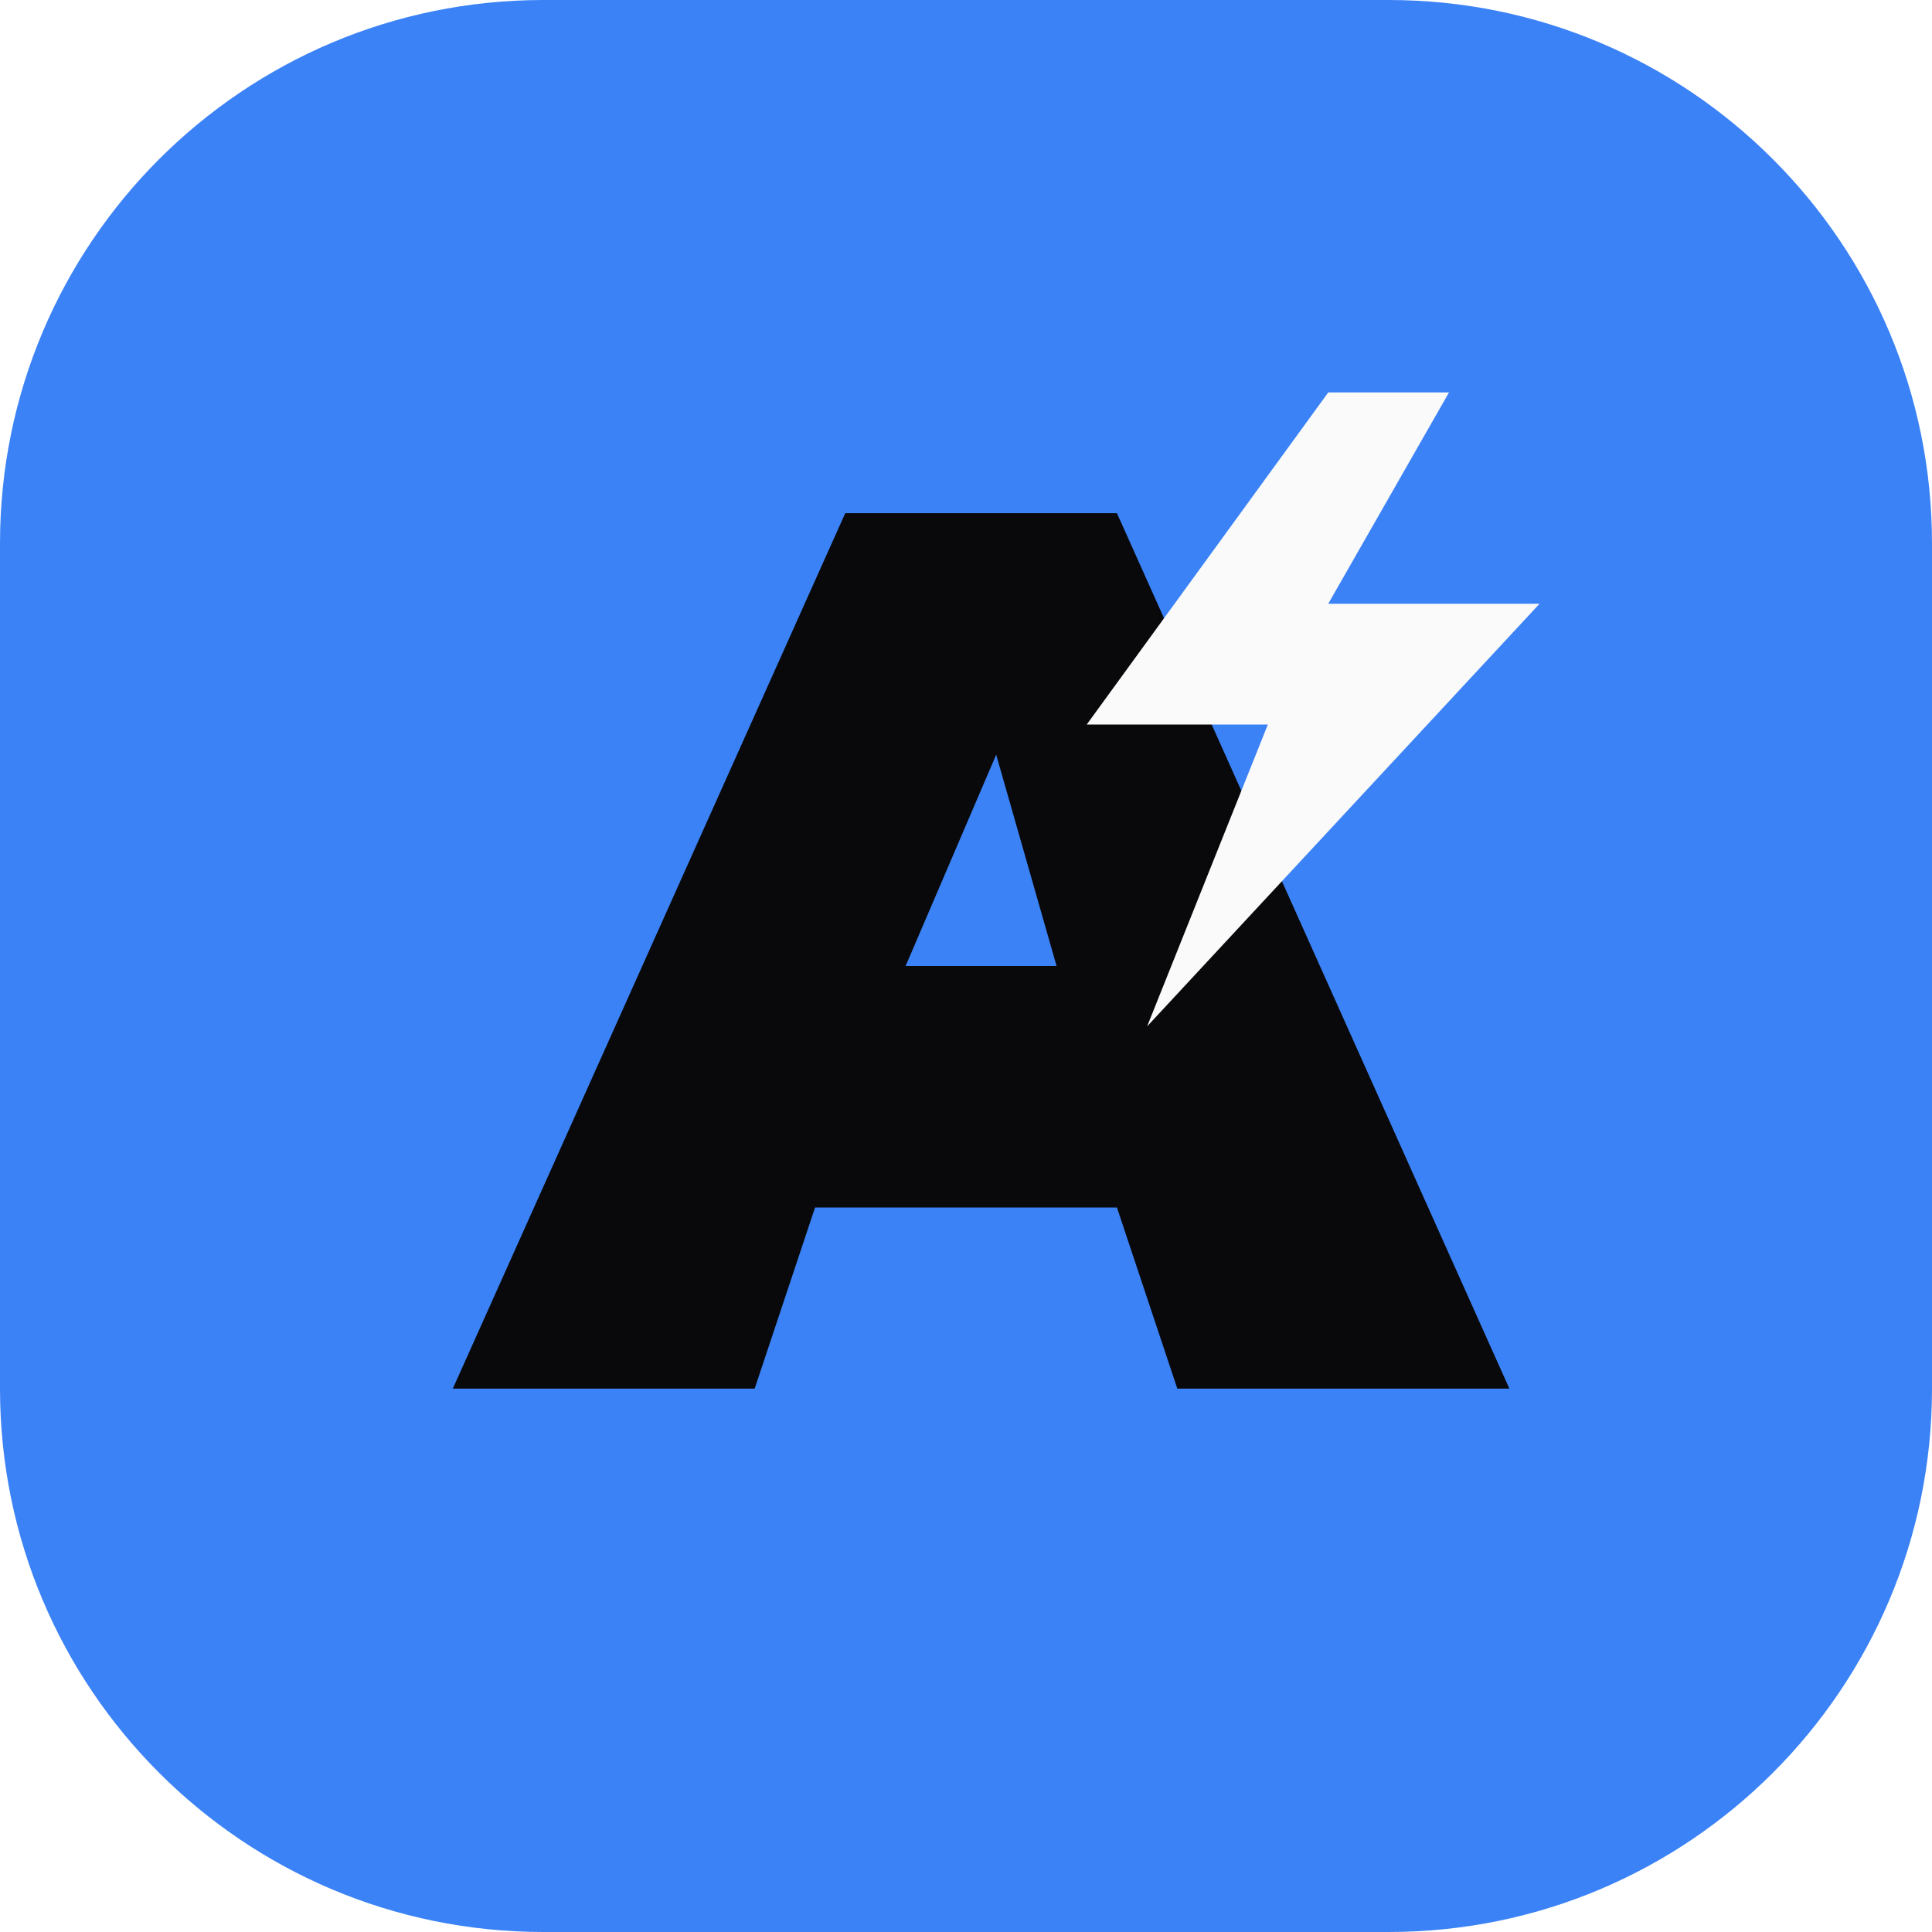
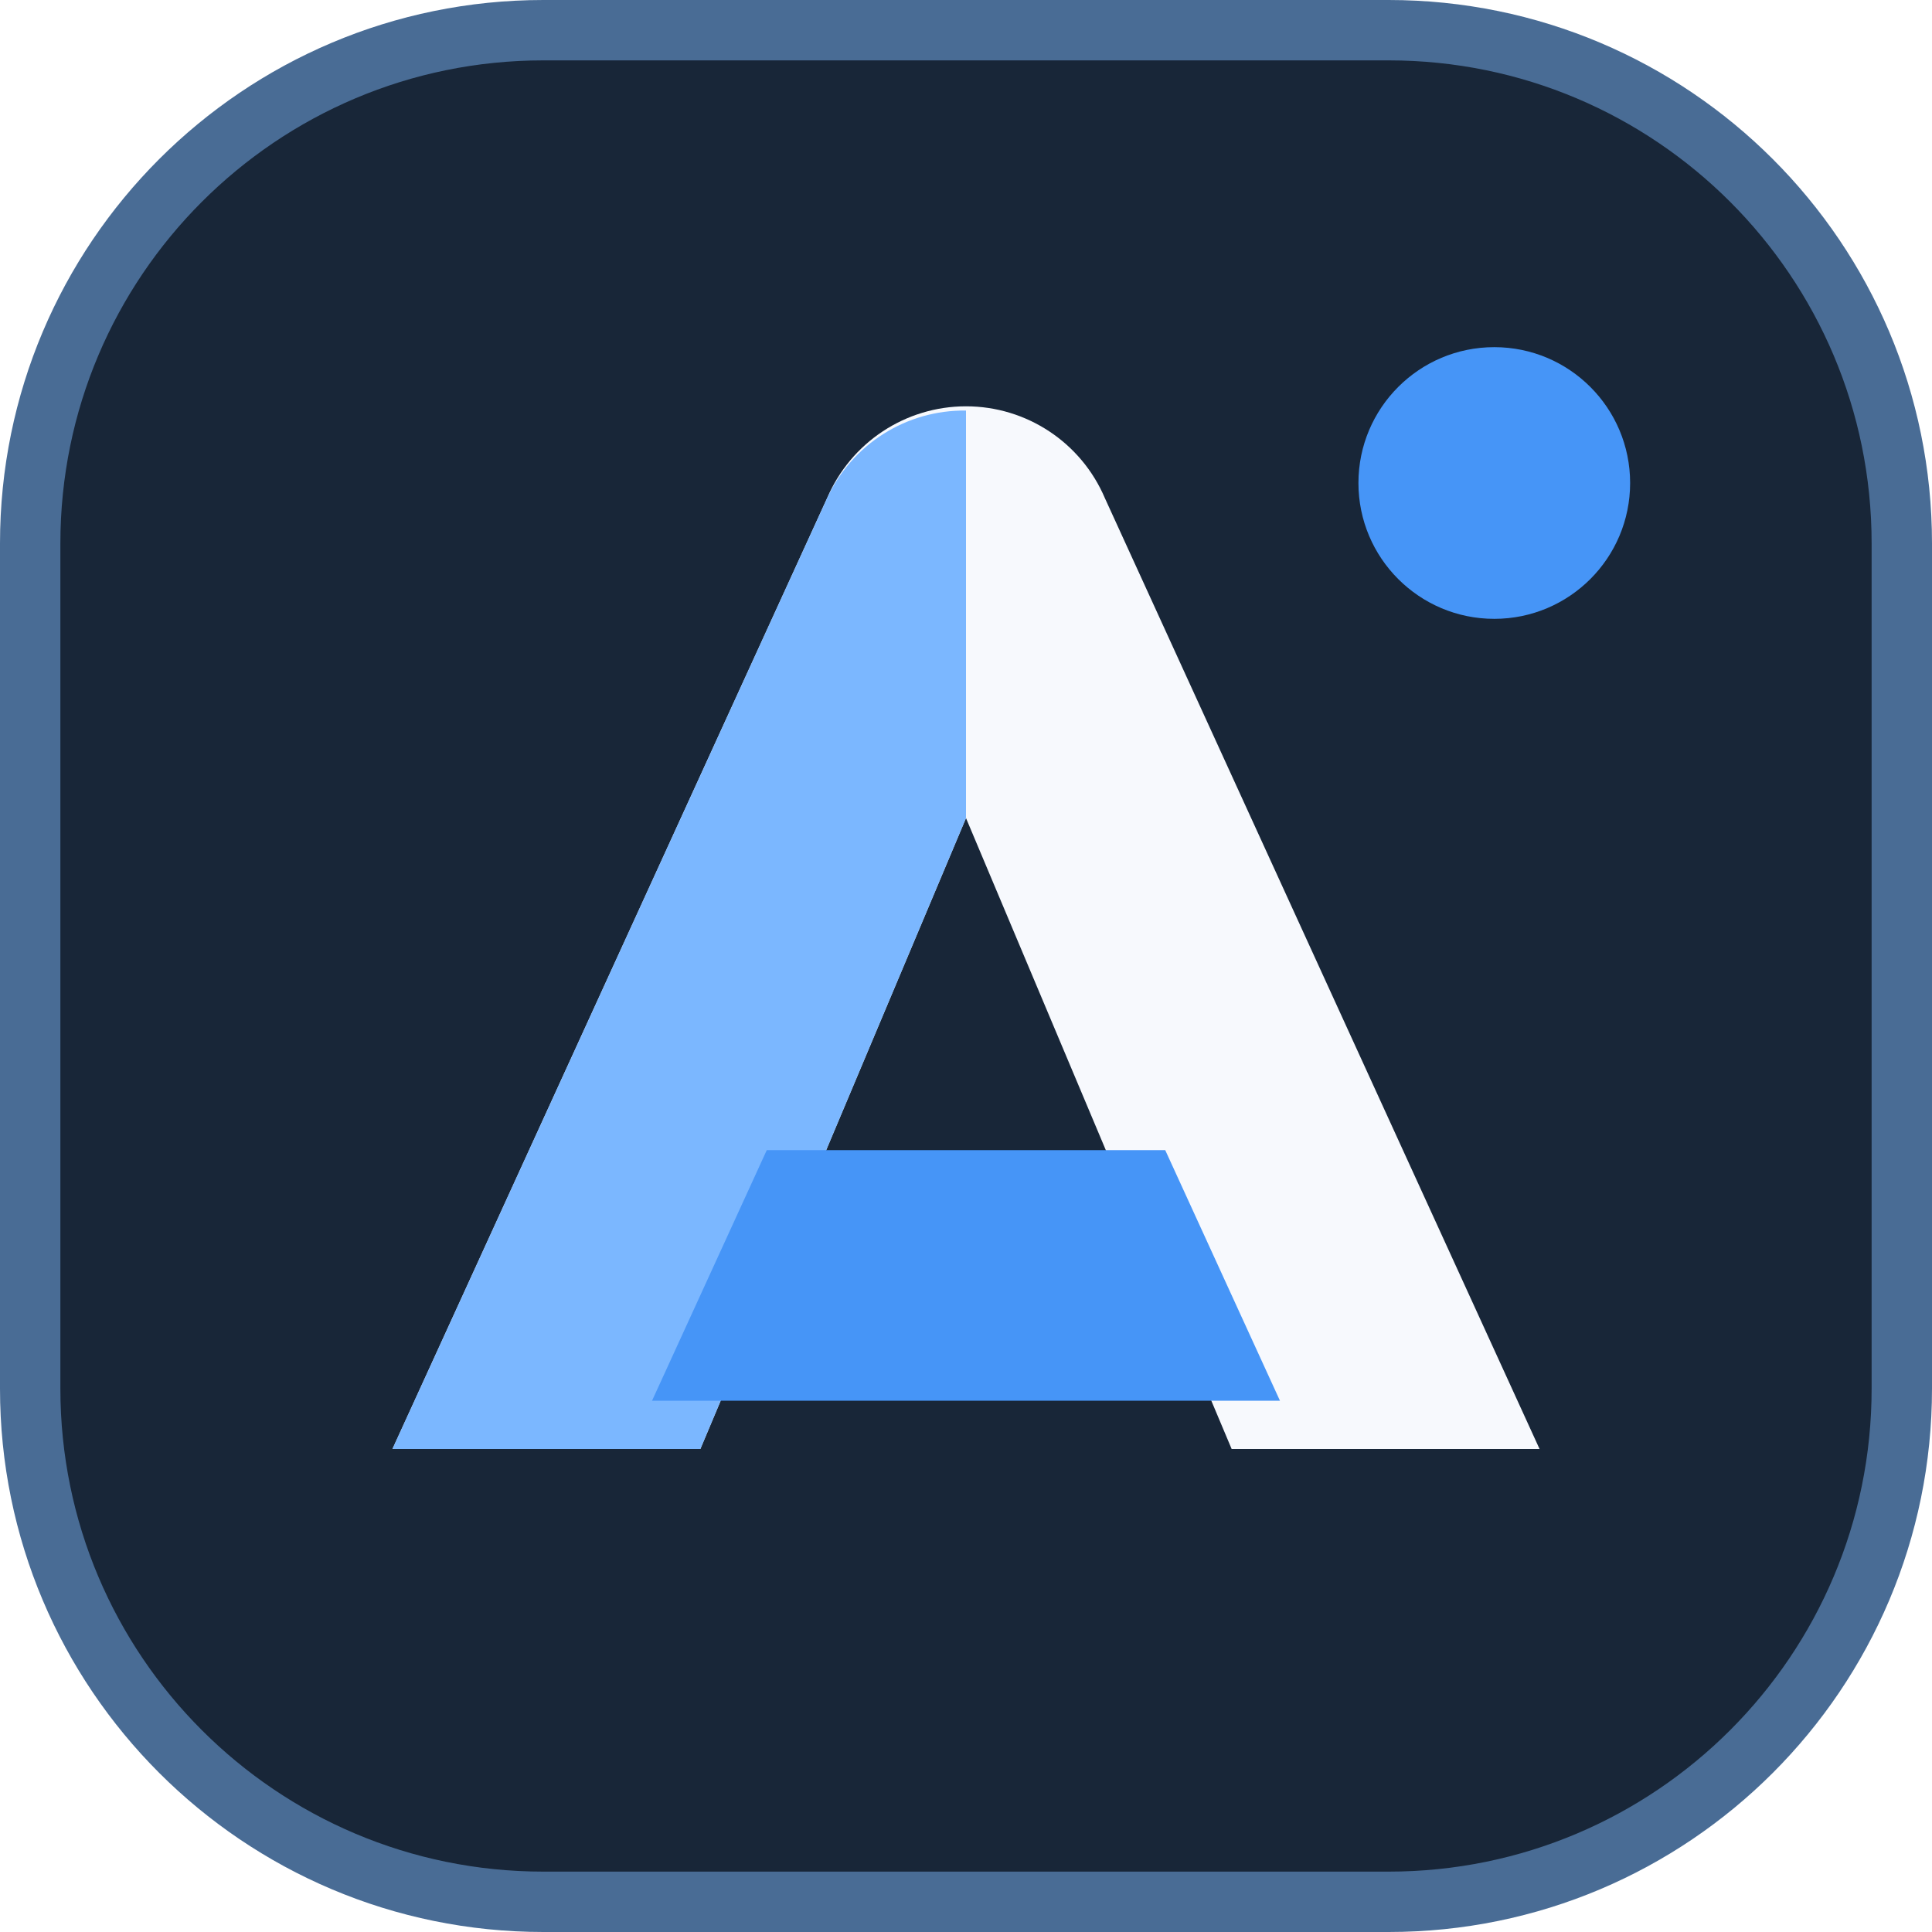
- <svg xmlns="http://www.w3.org/2000/svg" viewBox="0 0 64 64">
-   <rect width="64" height="64" rx="18" fill="#3b82f6" />
-   <path d="m15 46 13-29h9l13 29H39l-2-6H27l-2 6zm15-14h5l-2-7z" fill="#09090b" />
-   <path d="m44 13-8 11h6l-4 10 13-14h-7l4-7z" fill="#fafafa" />
+ <svg xmlns="http://www.w3.org/2000/svg" viewBox="0 0 64 64" role="img" aria-label="Aposta do Dia">
+   <rect x="1" y="1" width="62" height="62" rx="17" fill="#182638" stroke="#496c95" stroke-width="2" />
+   <path d="M13 48 27.4 16.5a5 5 0 0 1 9.2 0L51 48H40.8L32 27.1 23.2 48Z" fill="#f7f9fd" />
+   <path d="M13 48 27.4 16.5a5 5 0 0 1 4.6-2.9v13.5L23.2 48Z" fill="#7bb7ff" />
+   <path d="M25.4 38.1h13.2l3.8 8.3H21.6Z" fill="#4695f7" />
+   <circle cx="49.5" cy="16" r="4.5" fill="#4695f7" />
</svg>
